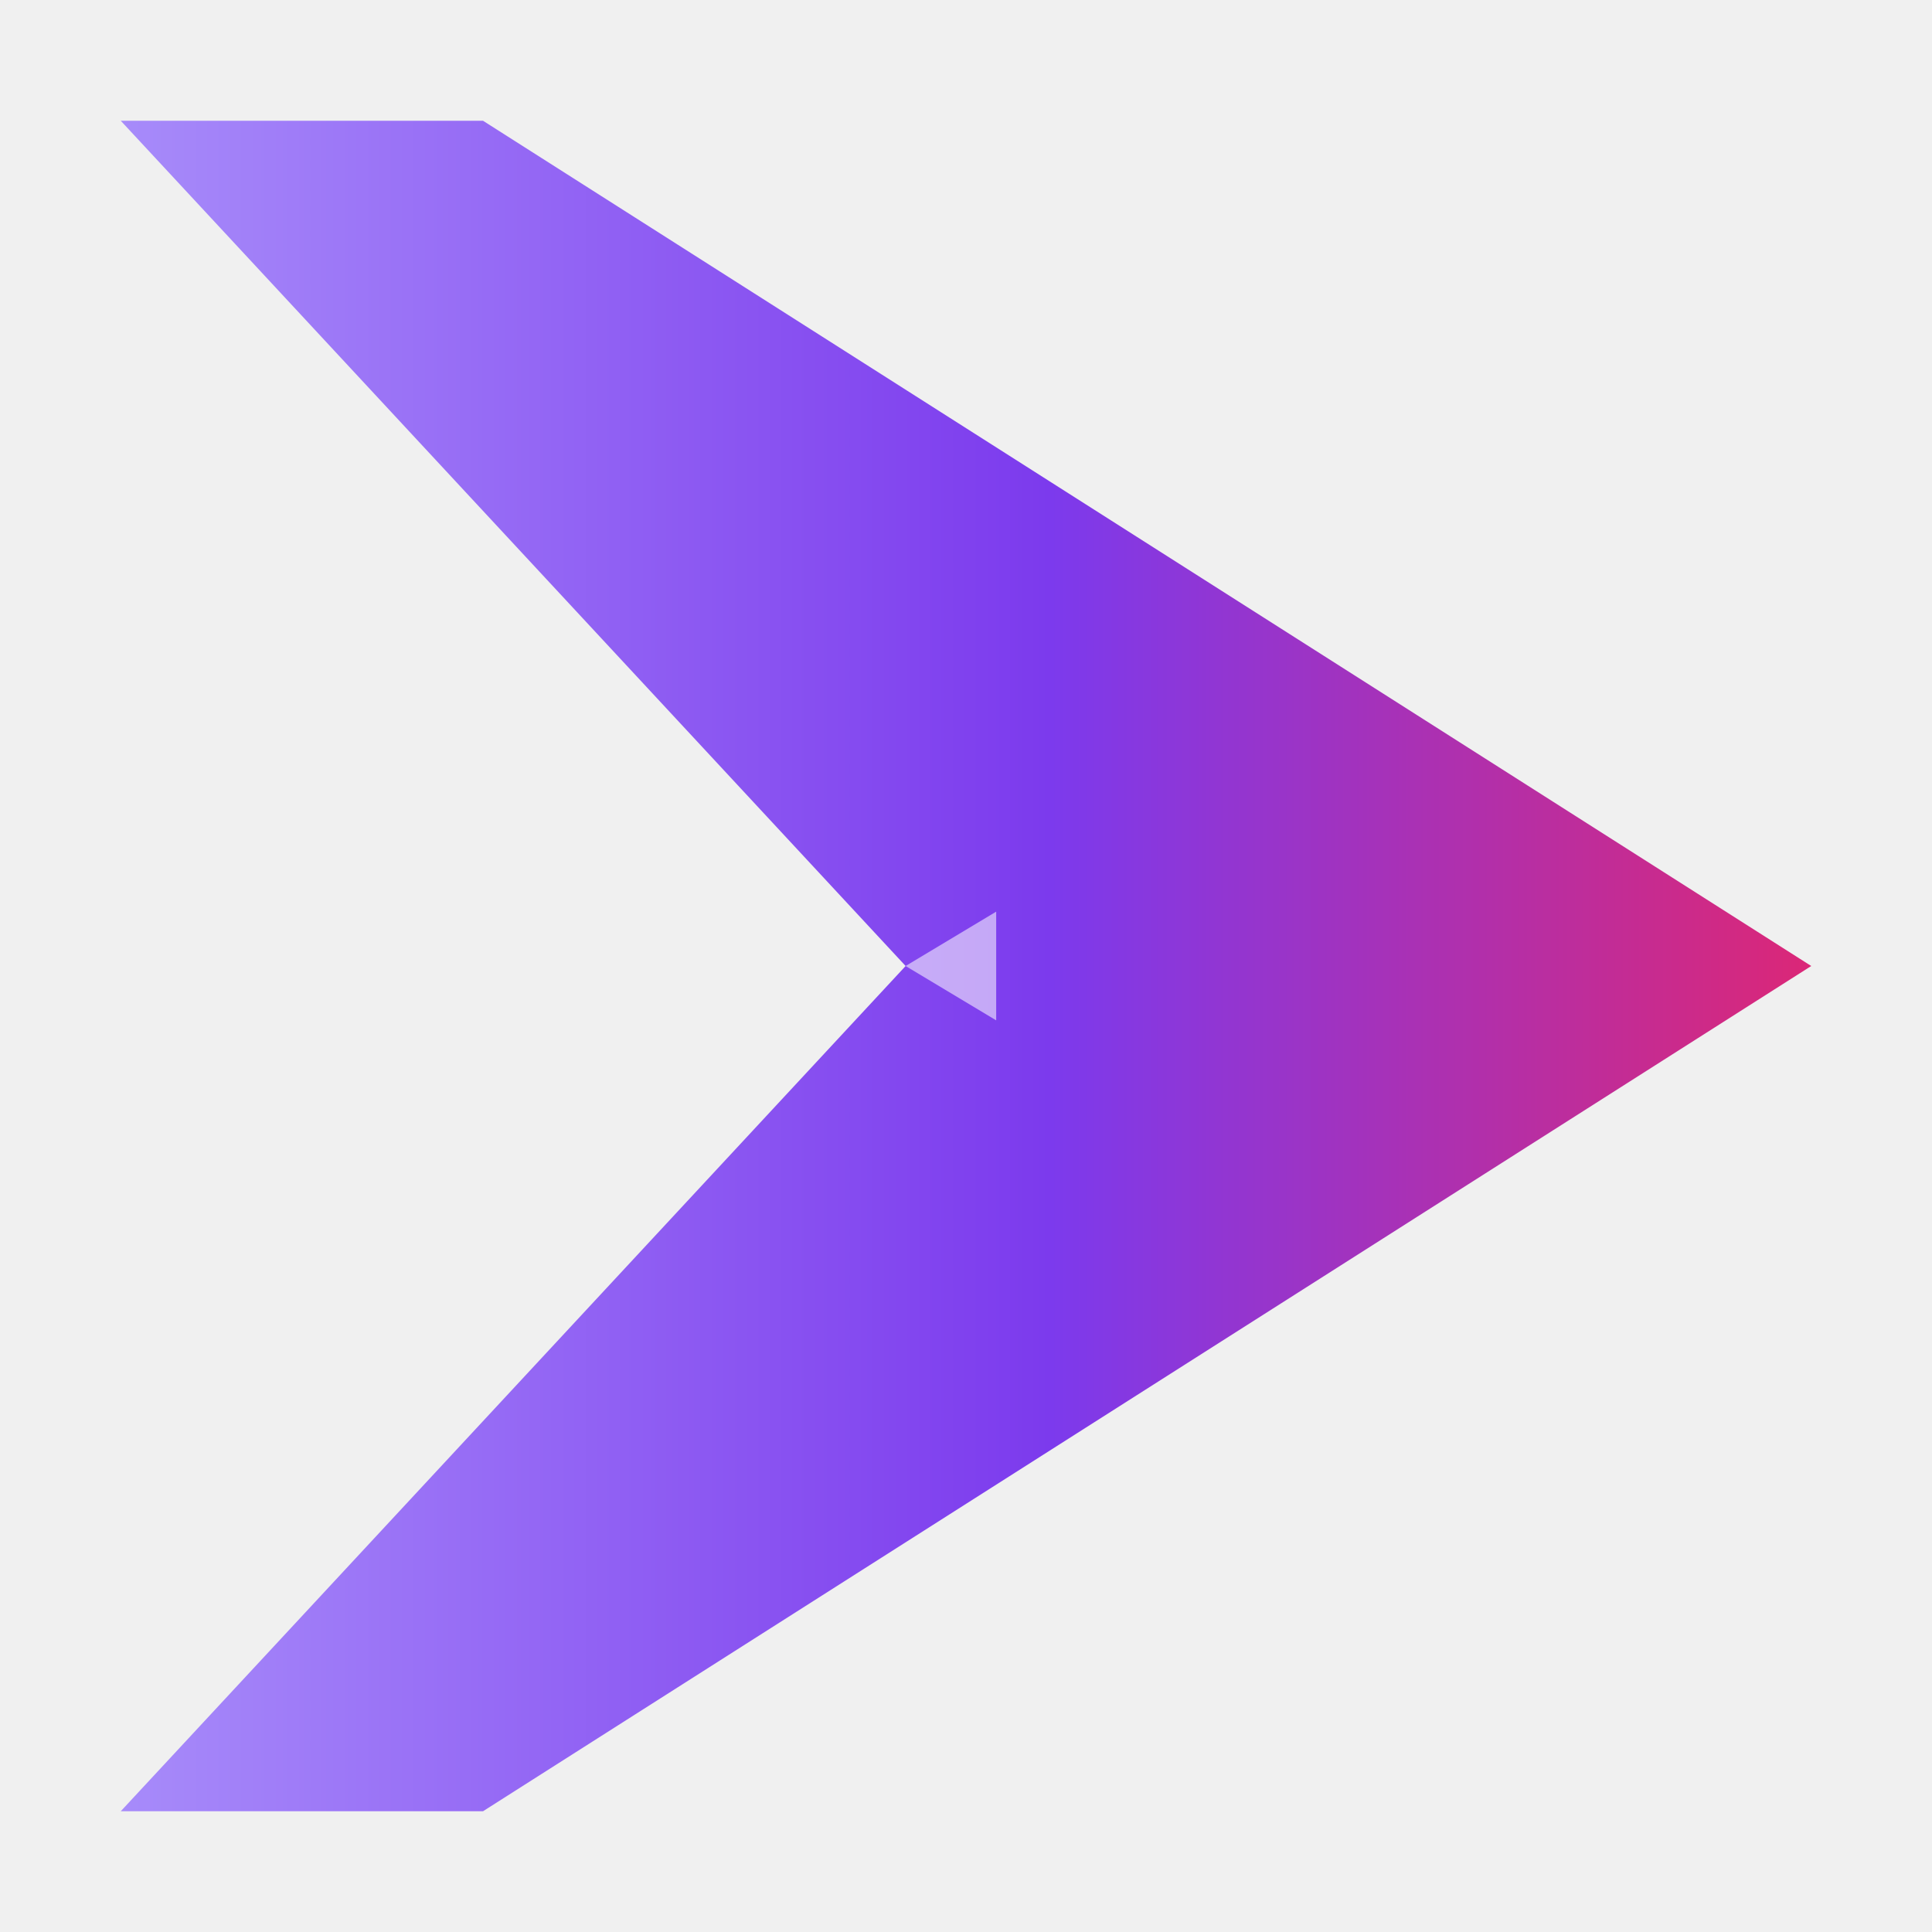
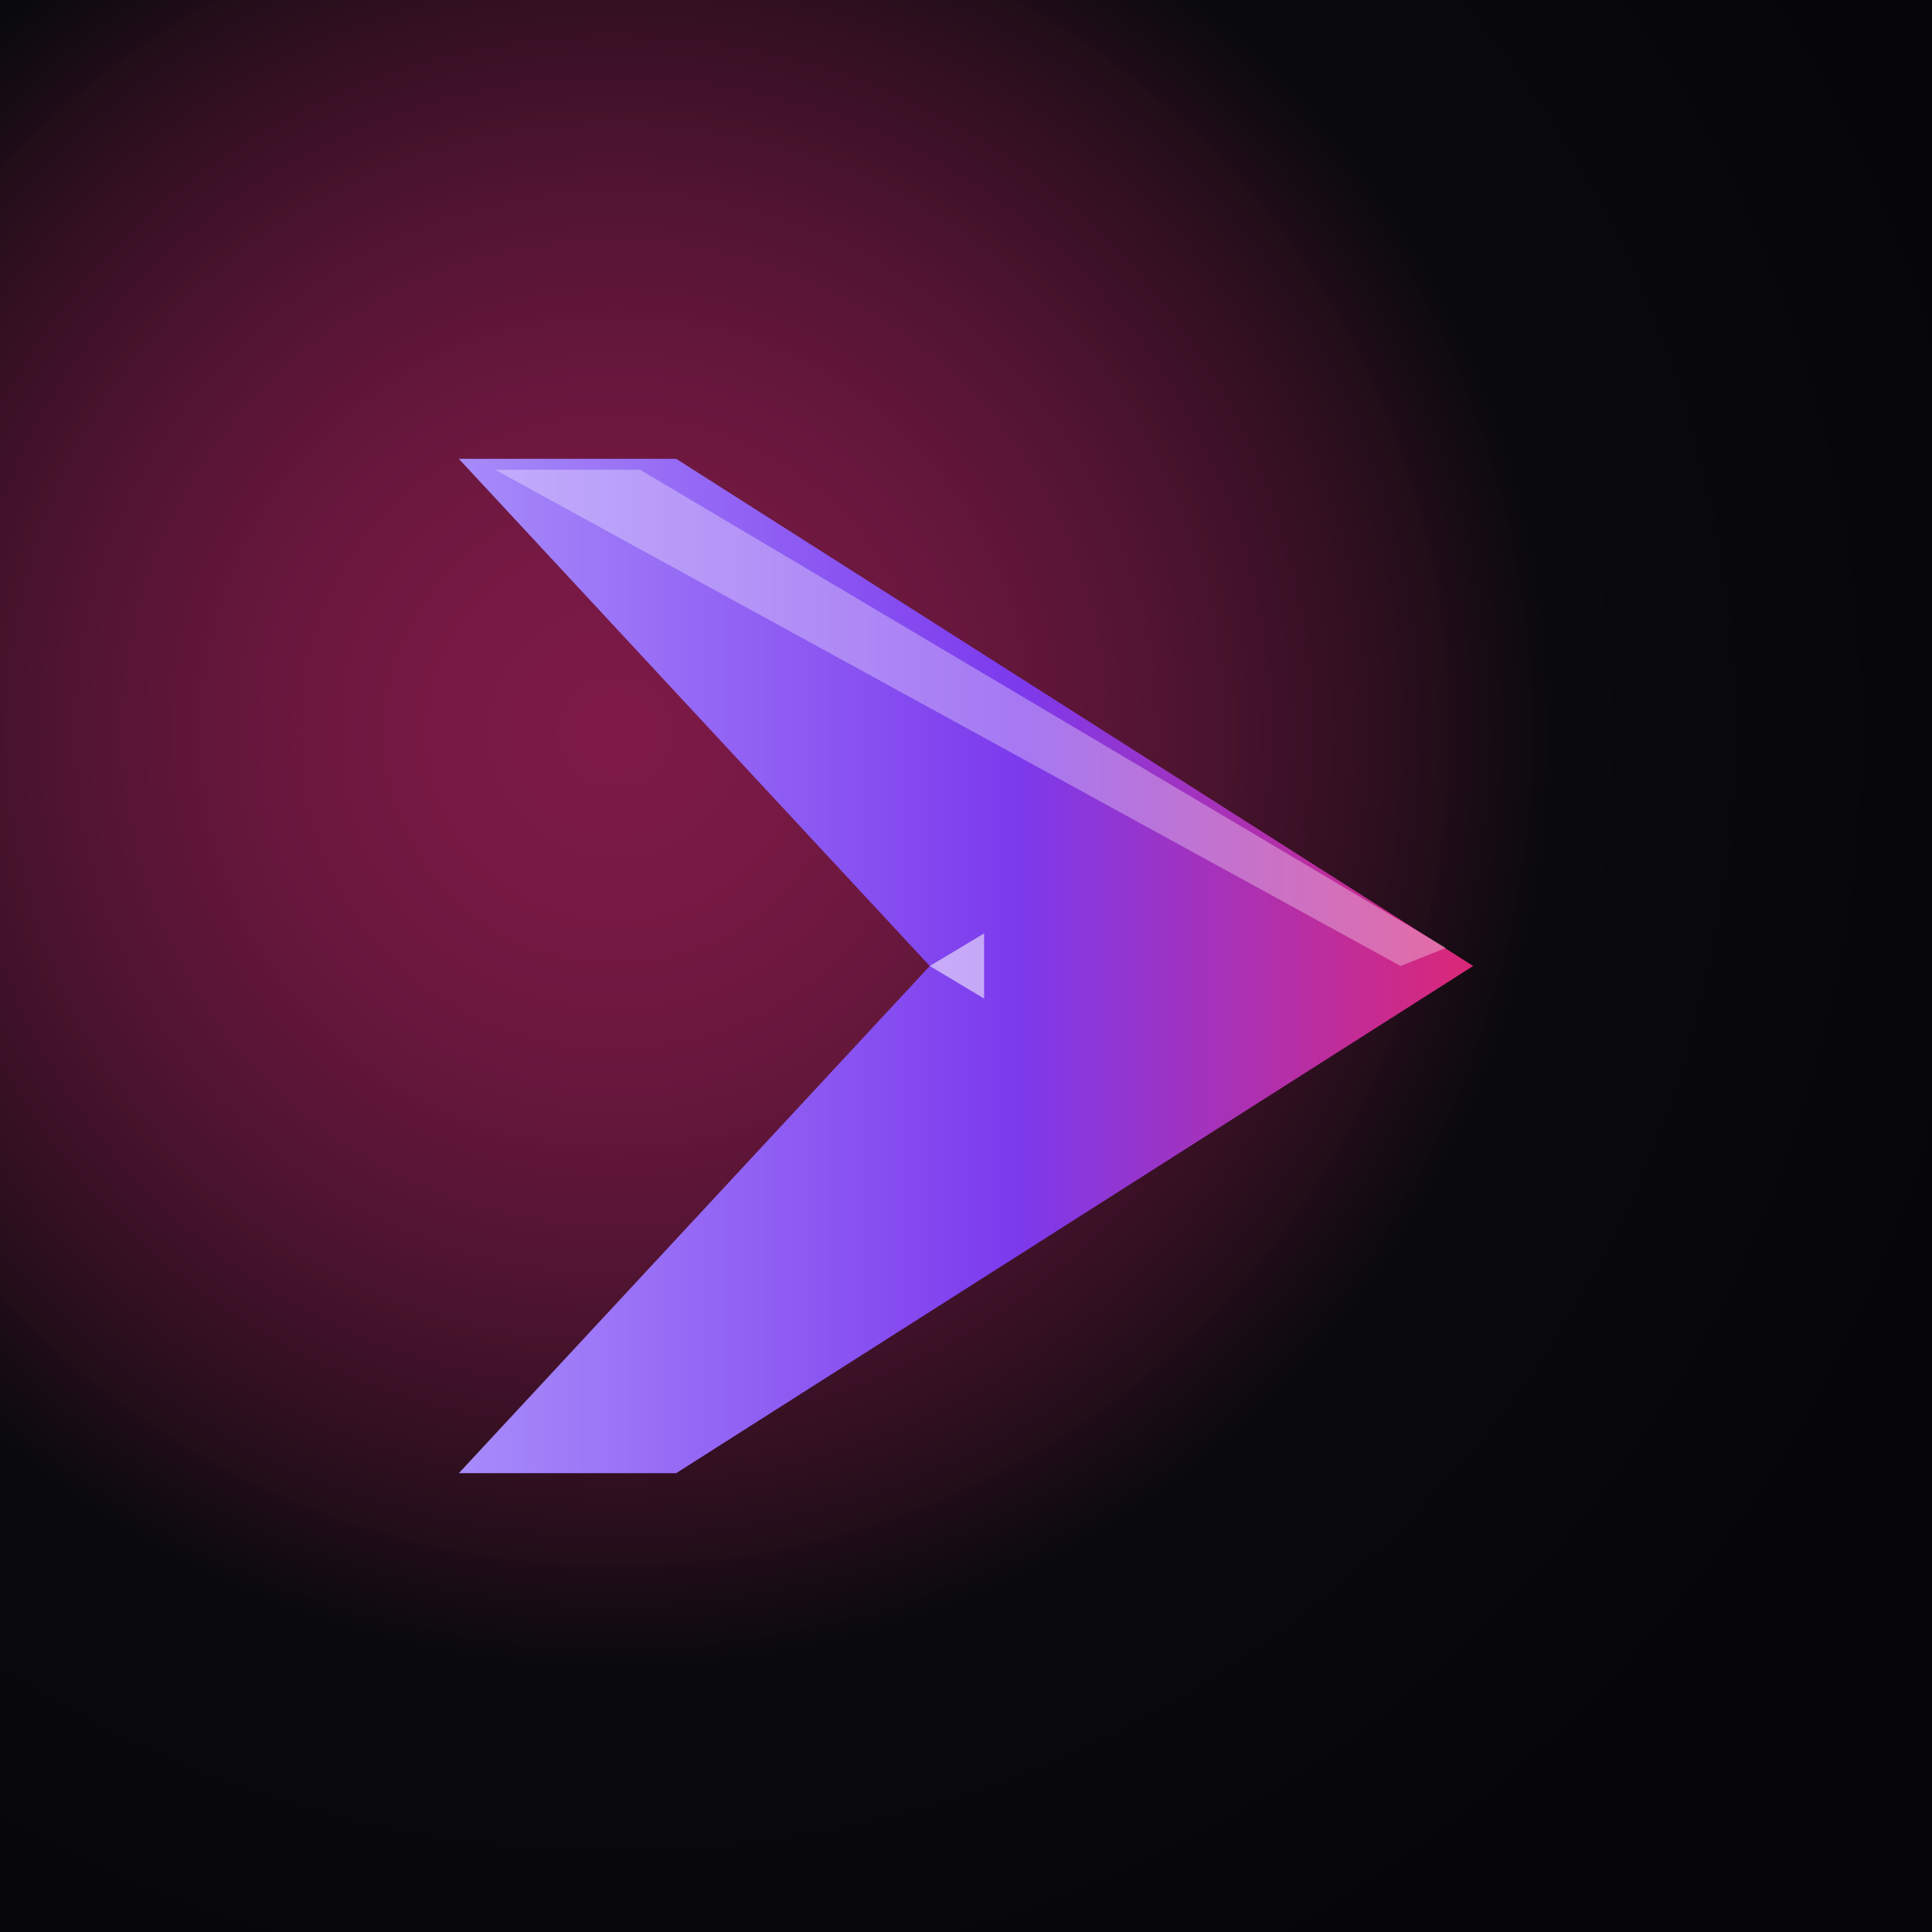
- <svg xmlns="http://www.w3.org/2000/svg" viewBox="0 0 64 64" fill="none">
+ <svg xmlns="http://www.w3.org/2000/svg" viewBox="0 0 64 64">
  <defs>
+     <radialGradient id="bg" cx="32%" cy="38%" r="80%">
+       <stop offset="0%" stop-color="#DB2777" stop-opacity="0.55" />
+       <stop offset="60%" stop-color="#0a0a0d" />
+       <stop offset="100%" stop-color="#050507" />
+     </radialGradient>
    <linearGradient id="g" x1="4" y1="32" x2="60" y2="32" gradientUnits="userSpaceOnUse">
      <stop offset="0%" stop-color="#A78BFA" />
      <stop offset="55%" stop-color="#7C3AED" />
      <stop offset="100%" stop-color="#DB2777" />
    </linearGradient>
  </defs>
-   <path d="M 4 4 L 16 4 L 60 32 L 30 32 Z" fill="url(#g)" />
-   <path d="M 4 60 L 16 60 L 60 32 L 30 32 Z" fill="url(#g)" />
-   <path d="M 30 32 L 33 30.2 L 33 33.8 Z" fill="#fff" opacity="0.55" />
+   <rect width="64" height="64" rx="0" ry="0" fill="#0a0a0d" />
+   <rect width="64" height="64" rx="0" ry="0" fill="url(#bg)" />
+   <g transform="translate(12.8 12.8) scale(0.6)">
+     <path d="M 4 4 L 16 4 L 60 32 L 30 32 Z" fill="url(#g)" />
+     <path d="M 4 60 L 16 60 L 60 32 L 30 32 Z" fill="url(#g)" />
+     <path d="M 6 4.6 L 14 4.6 L 58.5 31 L 56 32 Z" fill="#FFF" opacity="0.32" />
+     <path d="M 30 32 L 33 30.2 L 33 33.8 Z" fill="#FFF" opacity="0.55" />
+   </g>
</svg>
